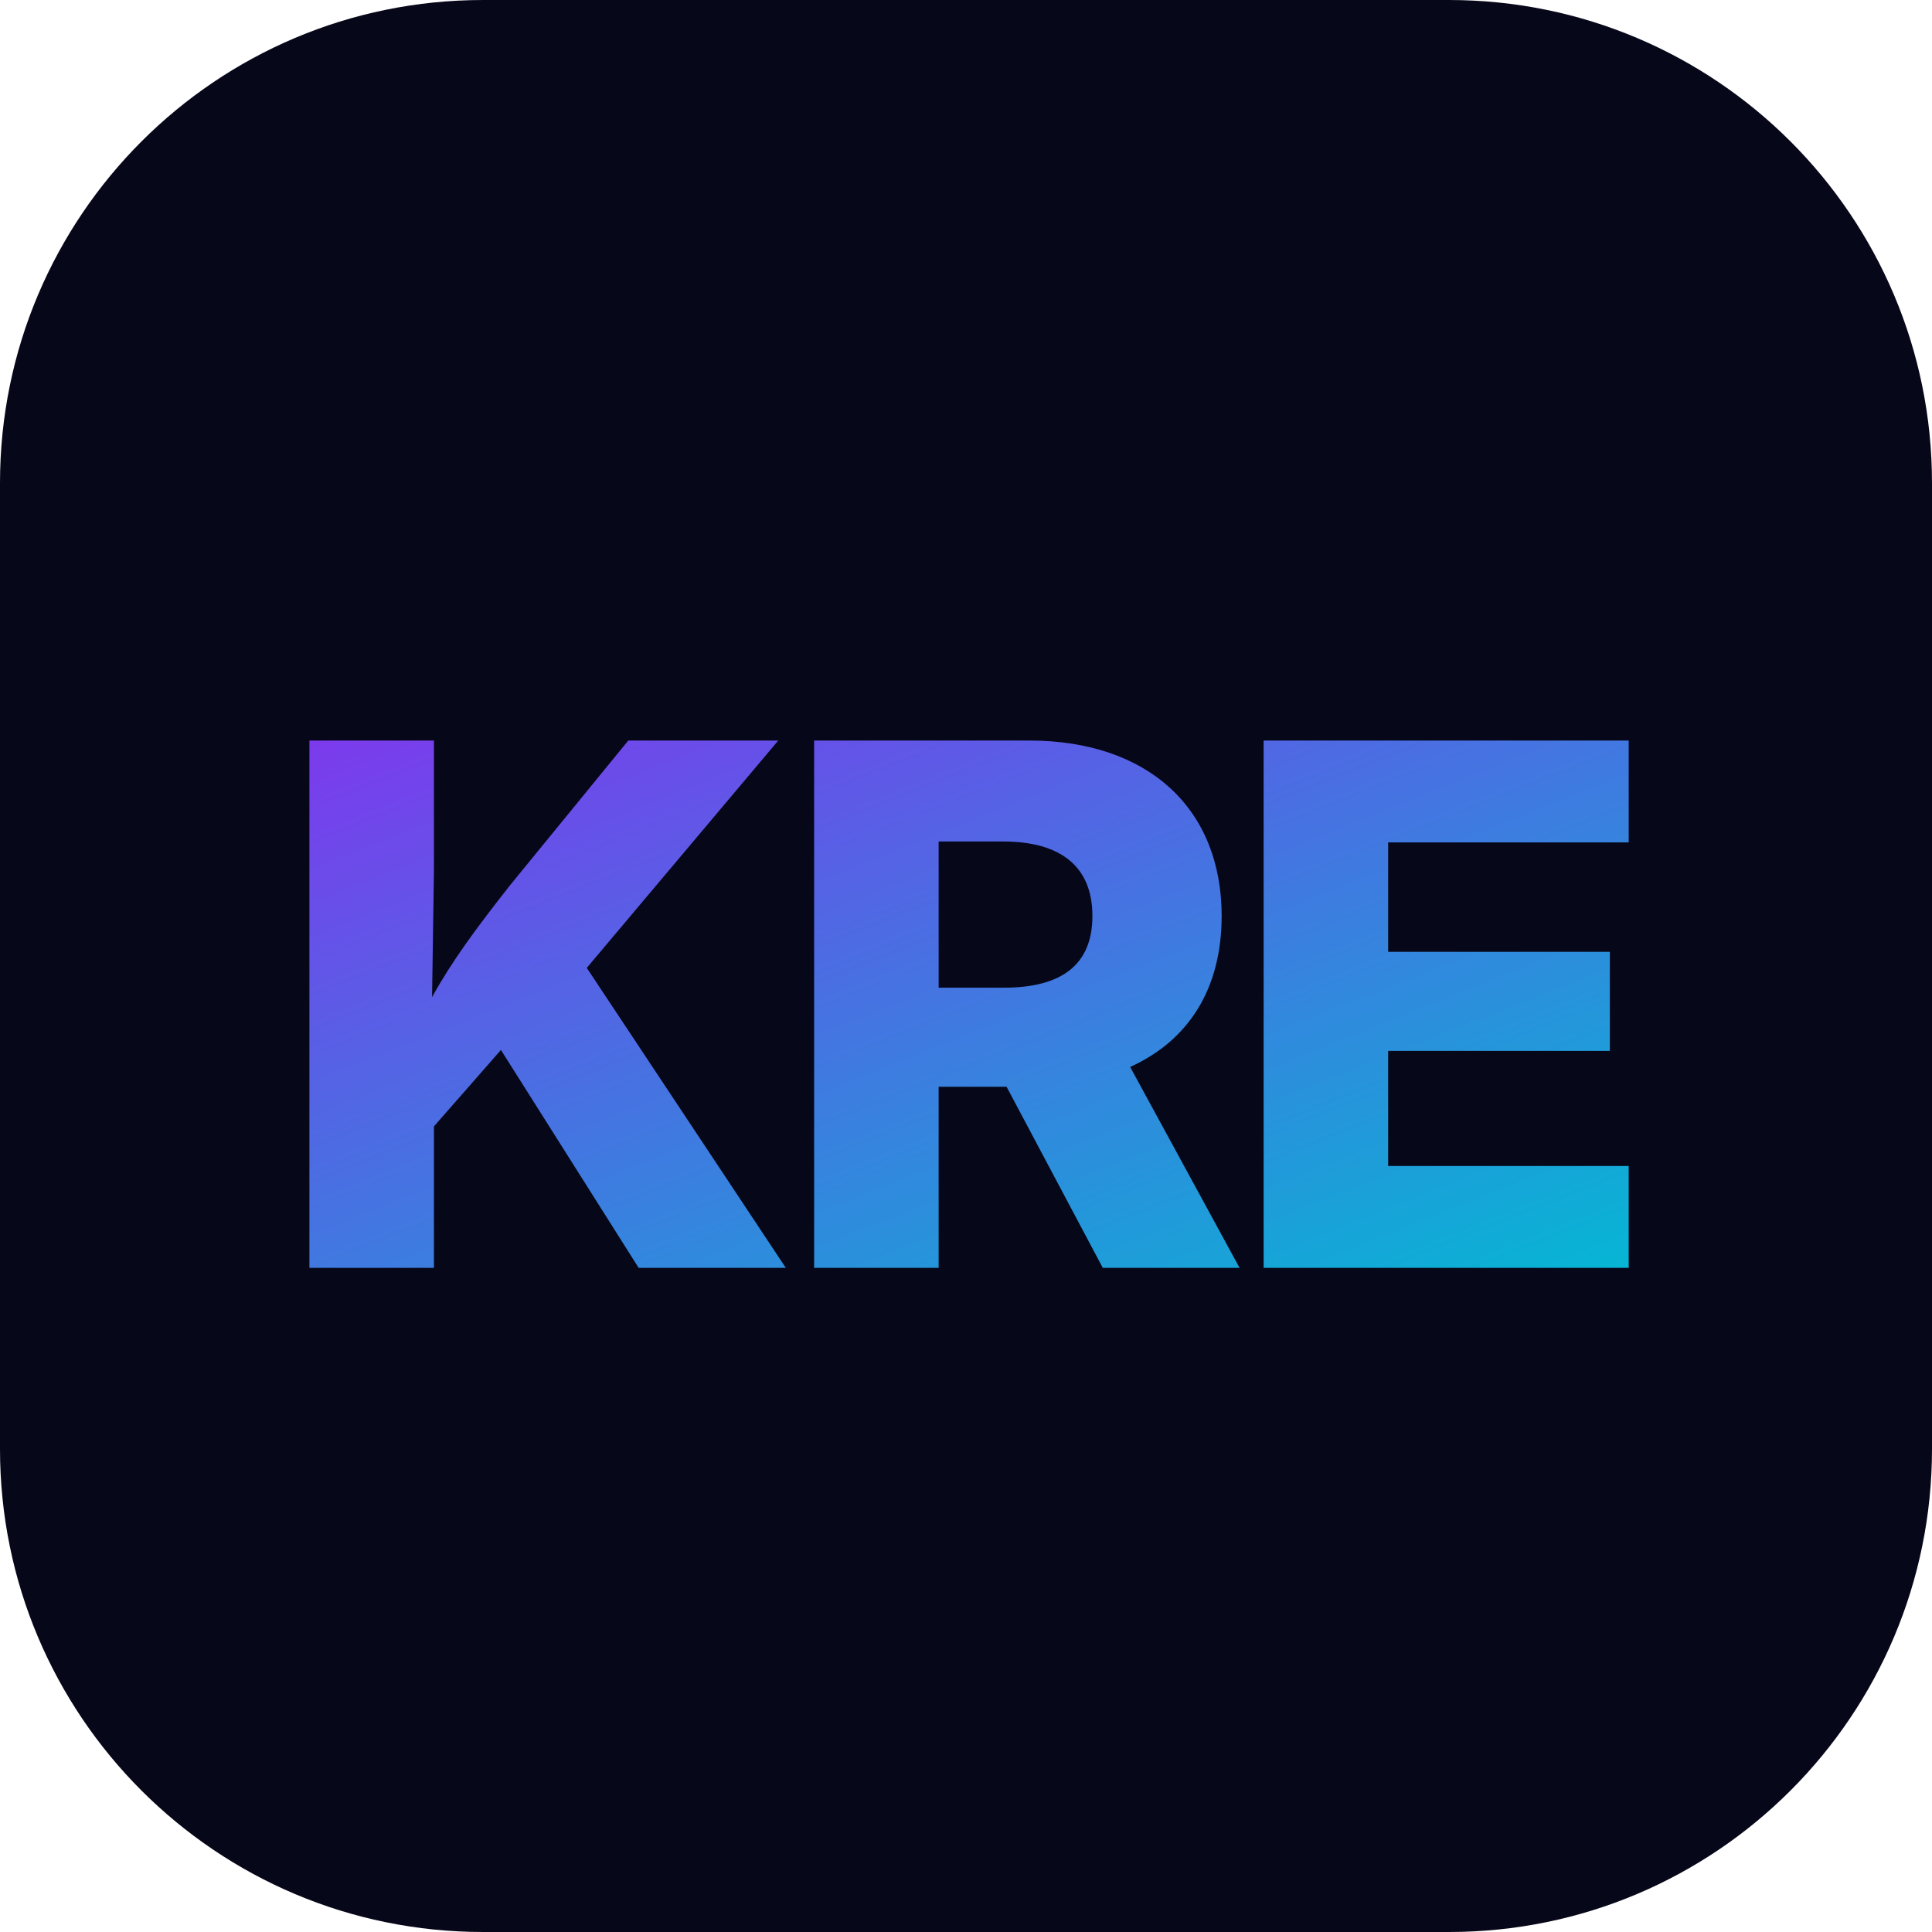
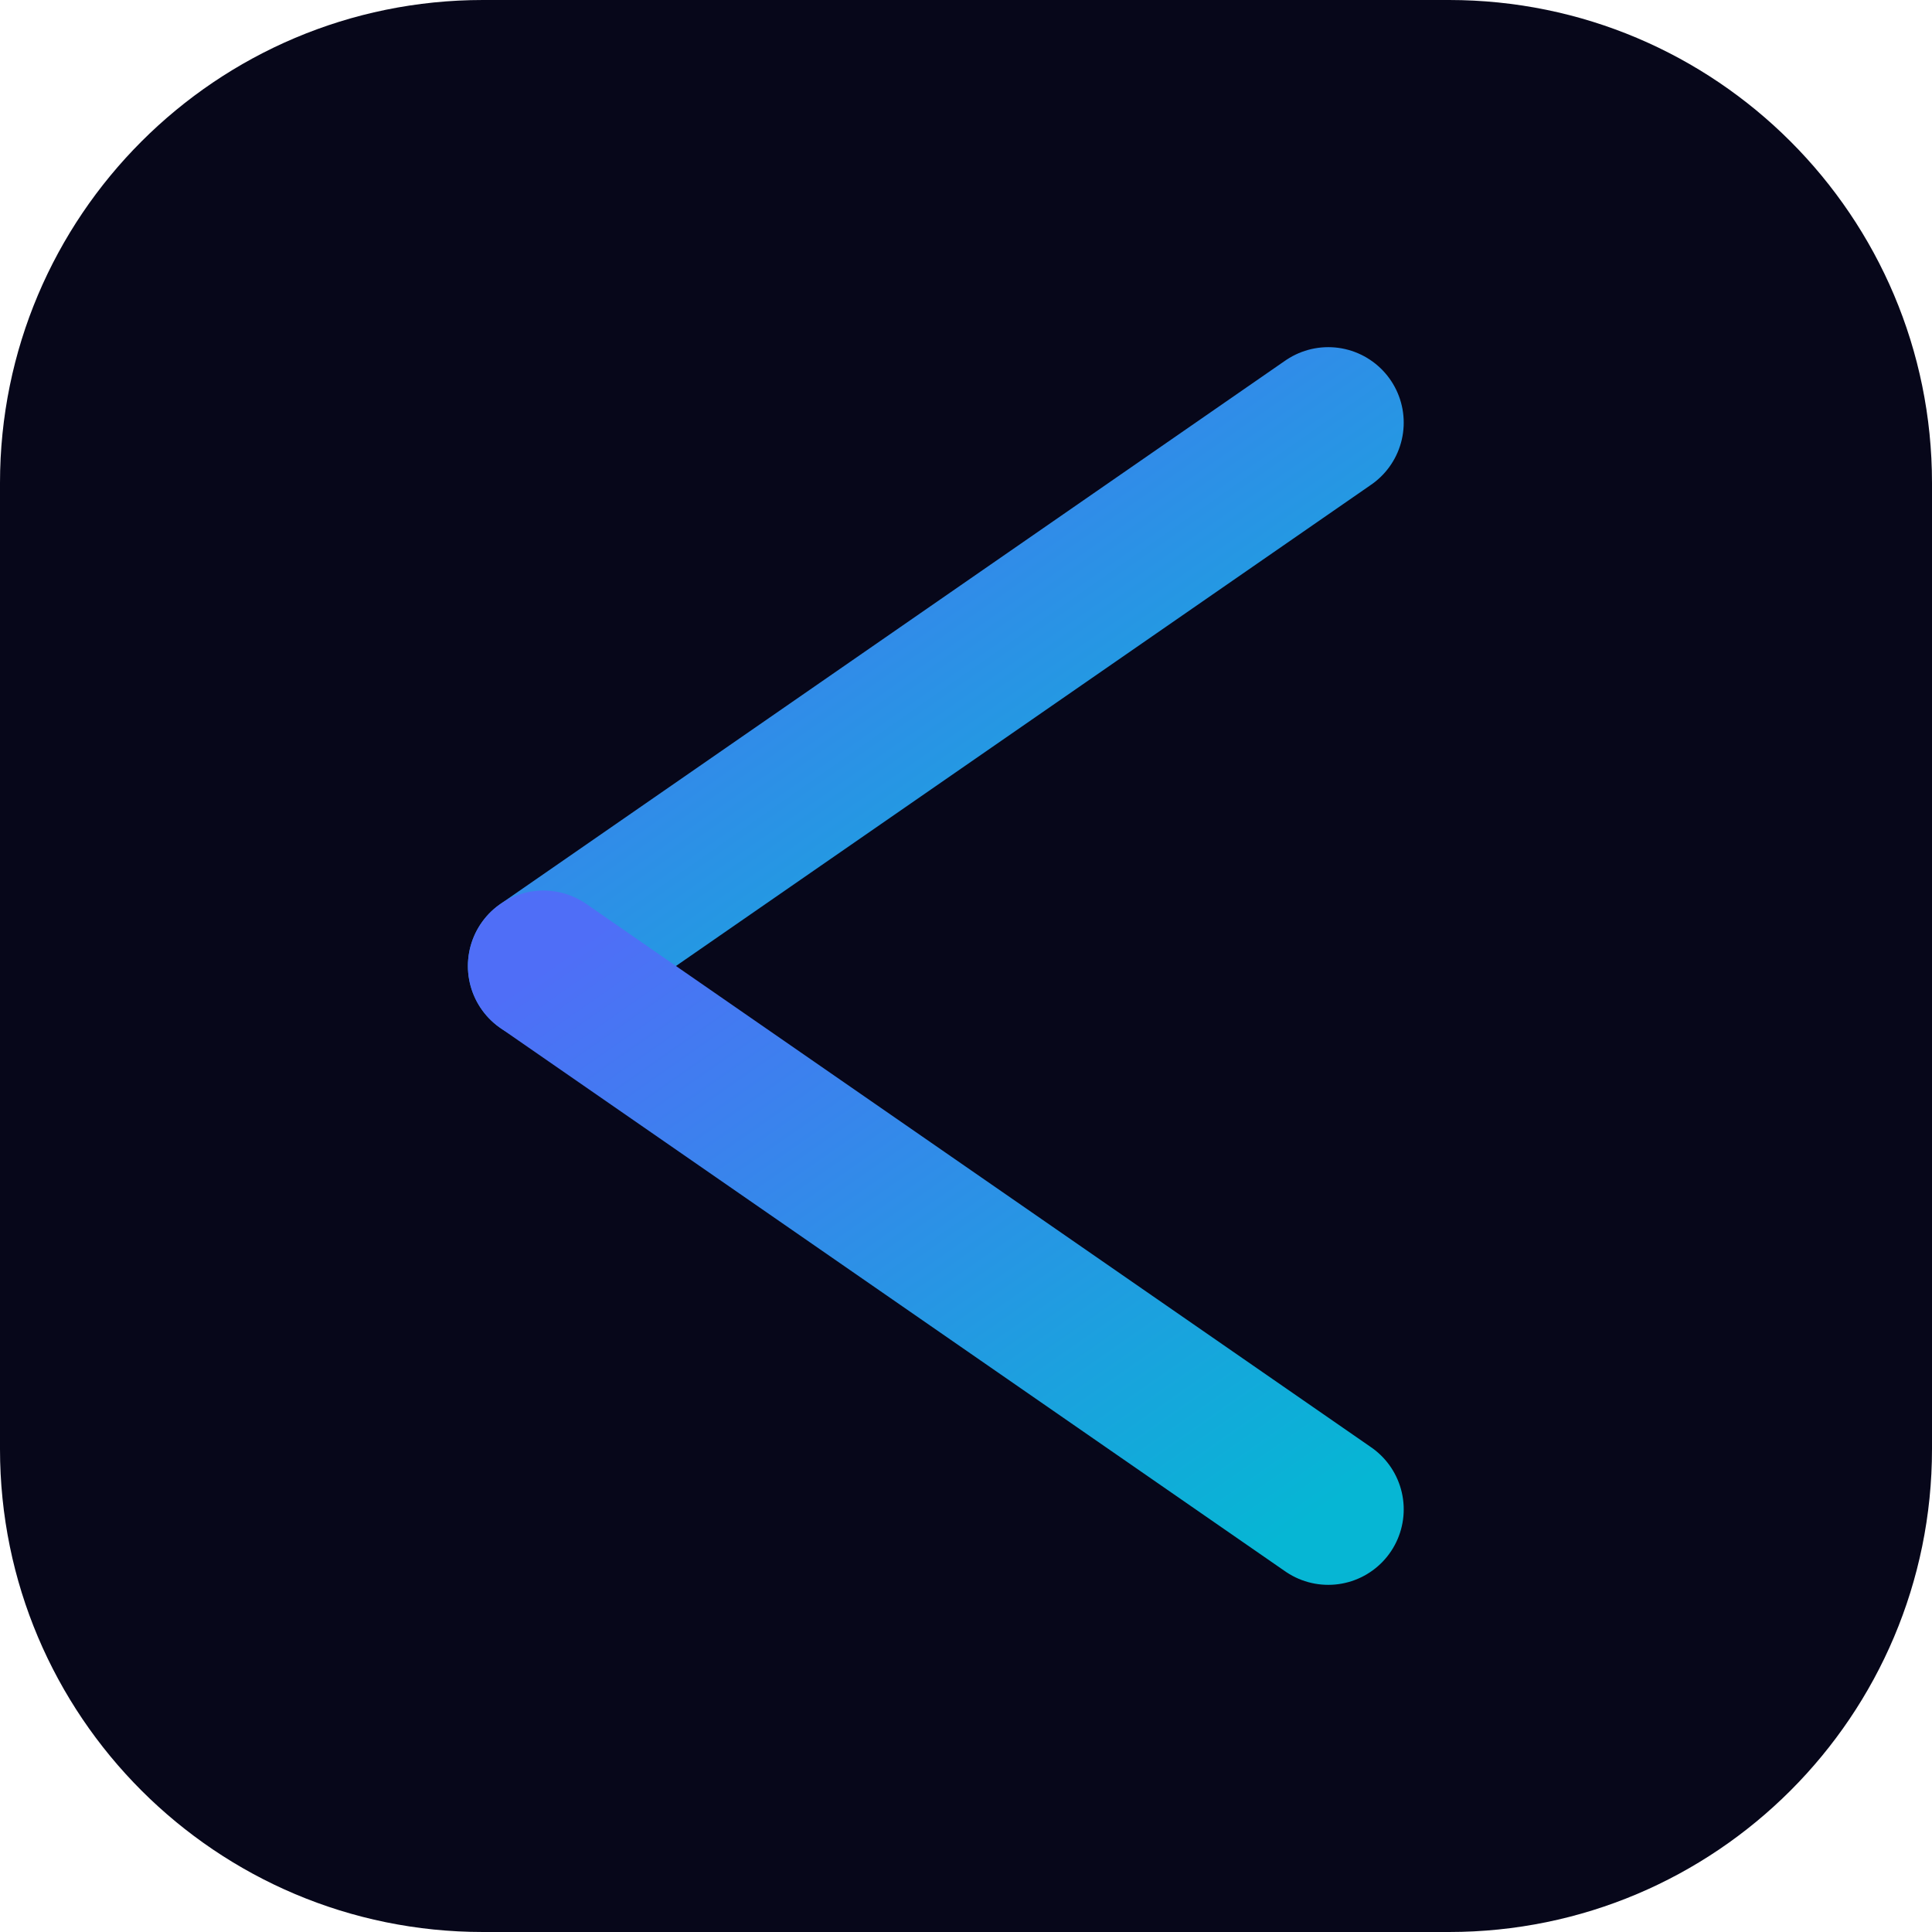
<svg xmlns="http://www.w3.org/2000/svg" viewBox="0 0 32 32">
  <rect width="32" height="32" rx="8" fill="#07071a" />
  <defs>
    <linearGradient id="g" x1="0%" y1="0%" x2="100%" y2="100%">
-       <stop offset="0%" stop-color="#7c3aed" />
+       <stop offset="0%" stop-color="#4F6EF7" />
      <stop offset="100%" stop-color="#06b6d4" />
    </linearGradient>
  </defs>
-   <text x="16" y="21" dominant-baseline="auto" text-anchor="middle" font-family="system-ui, -apple-system, sans-serif" font-size="12" font-weight="800" letter-spacing="-0.5" fill="url(#g)">KRE</text>
+   <line x1="9" y1="7" x2="9" y2="25" stroke="url(#g)" stroke-width="2.5" stroke-linecap="round" />
+   <line x1="9" y1="16" x2="22" y2="7" stroke="url(#g)" stroke-width="2.5" stroke-linecap="round" />
+   <line x1="9" y1="16" x2="22" y2="25" stroke="url(#g)" stroke-width="2.5" stroke-linecap="round" />
</svg>
